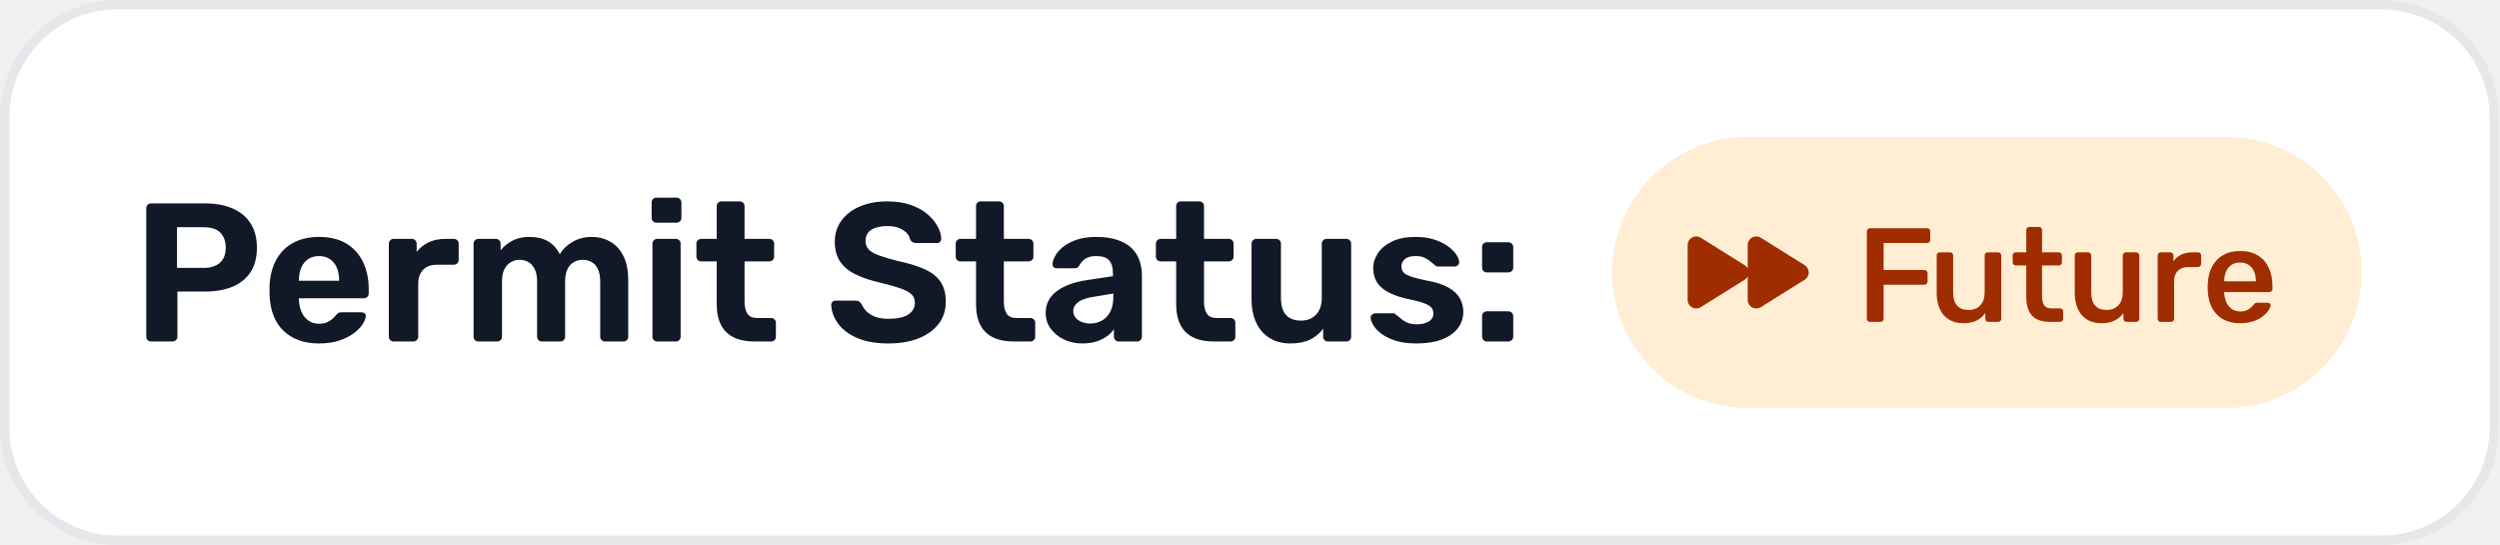
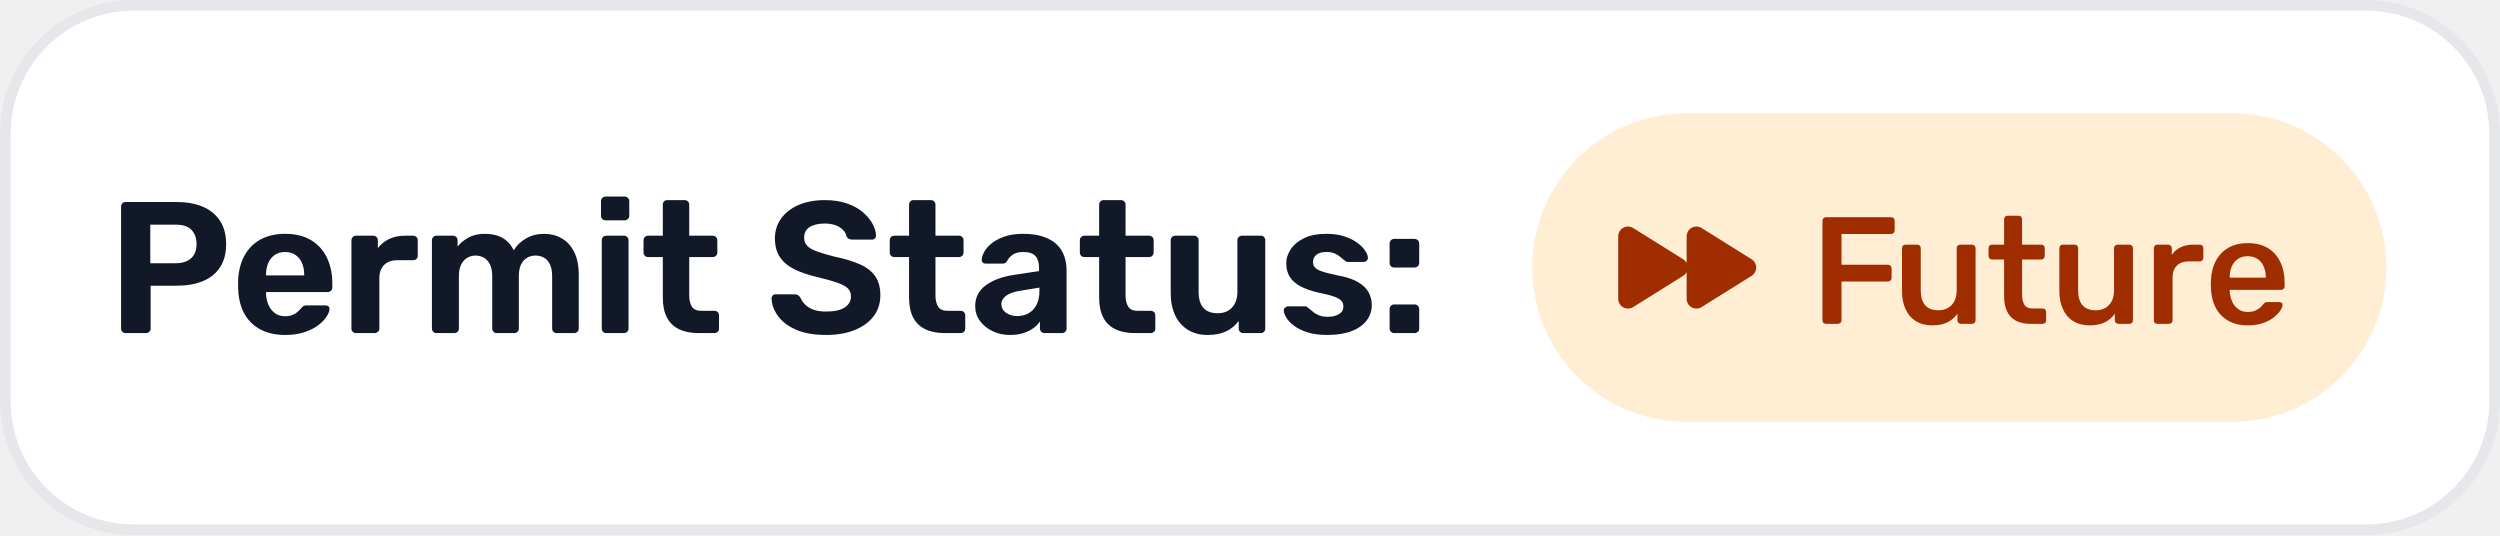
- <svg xmlns="http://www.w3.org/2000/svg" width="266.1" height="58" viewBox="0 0 266.1 58" role="img" aria-label="Permit Status: Future">
+ <svg xmlns="http://www.w3.org/2000/svg" width="233.6" height="50" viewBox="0 0 233.6 50" role="img" aria-label="Permit Status: Future">
  <style>
    .tile  { fill: #FFFFFF; stroke: rgb(229,231,235); }
    .label { fill: #111827; }
    .pill  { fill: rgb(255,237,212); stroke: transparent; }
    .ink   { fill: rgb(159,45,0); }
    @media (prefers-color-scheme: dark) {
      .tile  { fill: #1E293B; stroke: rgb(71,85,105); }
      .label { fill: #FFFFFF; }
      .pill  { fill: rgb(159,45,0); stroke: rgb(255,105,0); }
      .ink   { fill: rgb(255,237,212); }
    }
  </style>
-   <rect class="tile" x="0.5" y="0.5" width="265.1" height="57" rx="12" ry="12" stroke-width="1" />
-   <g transform="translate(14,6.45) scale(0.283784)">
+   <rect class="tile" x="0.5" y="0.5" width="232.6" height="49" rx="12" ry="12" stroke-width="1" />
+   <g transform="translate(10,6.21) scale(0.236486)">
    <g class="label" transform="translate(0 105.35)">
      <path d="M7.40 0.00Q6.59 0.00 6.07 -0.52Q5.55 -1.04 5.55 -1.78L5.55 -49.95Q5.55 -50.76 6.07 -51.28Q6.59 -51.80 7.40 -51.80L27.45 -51.80Q33.45 -51.80 37.81 -49.95Q42.18 -48.10 44.62 -44.40Q47.06 -40.70 47.06 -35.15Q47.06 -29.60 44.62 -25.94Q42.18 -22.27 37.81 -20.50Q33.45 -18.72 27.45 -18.72L17.24 -18.72L17.24 -1.78Q17.24 -1.04 16.72 -0.52Q16.21 0.00 15.39 0.00ZM17.09 -27.60L27.08 -27.60Q31.01 -27.60 33.19 -29.53Q35.37 -31.45 35.37 -35.22Q35.37 -38.63 33.41 -40.74Q31.45 -42.85 27.08 -42.85L17.09 -42.85ZM70.37 0.74Q62.01 0.74 57.05 -4.00Q52.10 -8.73 51.80 -17.69Q51.80 -18.28 51.80 -19.31Q51.80 -20.35 51.80 -21.02Q52.10 -26.64 54.39 -30.75Q56.68 -34.85 60.75 -37.04Q64.82 -39.22 70.37 -39.22Q76.52 -39.22 80.66 -36.70Q84.80 -34.19 86.91 -29.75Q89.02 -25.31 89.02 -19.61L89.02 -17.98Q89.02 -17.24 88.47 -16.72Q87.91 -16.21 87.17 -16.21L62.83 -16.21Q62.83 -16.13 62.83 -15.95Q62.83 -15.76 62.83 -15.61Q62.90 -13.17 63.79 -11.14Q64.68 -9.10 66.34 -7.88Q68.01 -6.66 70.30 -6.66Q72.15 -6.66 73.41 -7.21Q74.67 -7.77 75.48 -8.55Q76.29 -9.32 76.66 -9.77Q77.33 -10.58 77.74 -10.77Q78.14 -10.95 79.03 -10.95L86.36 -10.95Q87.02 -10.95 87.51 -10.54Q87.99 -10.14 87.91 -9.40Q87.84 -8.21 86.73 -6.47Q85.62 -4.74 83.40 -3.07Q81.18 -1.41 77.92 -0.33Q74.67 0.74 70.37 0.74ZM62.83 -22.79L77.92 -22.79L77.92 -22.94Q77.92 -25.68 77.03 -27.71Q76.15 -29.75 74.44 -30.89Q72.74 -32.04 70.37 -32.04Q68.01 -32.04 66.30 -30.89Q64.60 -29.75 63.71 -27.71Q62.83 -25.68 62.83 -22.94ZM98.35 0.00Q97.61 0.00 97.09 -0.52Q96.57 -1.04 96.57 -1.78L96.57 -36.63Q96.57 -37.44 97.09 -37.96Q97.61 -38.48 98.35 -38.48L105.23 -38.48Q105.97 -38.48 106.49 -37.96Q107.01 -37.44 107.01 -36.63L107.01 -33.60Q108.86 -35.96 111.56 -37.22Q114.26 -38.48 117.81 -38.48L120.92 -38.48Q121.73 -38.48 122.25 -37.96Q122.77 -37.44 122.77 -36.70L122.77 -30.56Q122.77 -29.82 122.25 -29.30Q121.73 -28.79 120.92 -28.79L114.70 -28.79Q111.30 -28.79 109.45 -26.90Q107.60 -25.01 107.60 -21.68L107.60 -1.78Q107.60 -1.04 107.04 -0.52Q106.49 0.00 105.75 0.00ZM130.15 0.00Q129.41 0.00 128.89 -0.52Q128.37 -1.04 128.37 -1.78L128.37 -36.70Q128.37 -37.44 128.89 -37.96Q129.41 -38.48 130.15 -38.48L136.66 -38.48Q137.47 -38.48 137.99 -37.96Q138.51 -37.44 138.51 -36.70L138.51 -34.19Q140.06 -36.19 142.69 -37.67Q145.32 -39.15 148.94 -39.22Q157.45 -39.37 160.71 -32.71Q162.41 -35.59 165.59 -37.41Q168.77 -39.22 172.70 -39.22Q176.54 -39.22 179.65 -37.44Q182.76 -35.67 184.57 -32.08Q186.39 -28.49 186.39 -22.94L186.39 -1.78Q186.39 -1.04 185.87 -0.52Q185.35 0.00 184.61 0.00L177.65 0.00Q176.91 0.00 176.40 -0.52Q175.88 -1.04 175.88 -1.78L175.88 -22.42Q175.88 -25.46 174.95 -27.27Q174.03 -29.08 172.55 -29.86Q171.07 -30.64 169.22 -30.64Q167.66 -30.64 166.15 -29.86Q164.63 -29.08 163.67 -27.27Q162.71 -25.46 162.71 -22.42L162.71 -1.78Q162.71 -1.04 162.19 -0.52Q161.67 0.00 160.93 0.00L153.97 0.00Q153.23 0.00 152.72 -0.52Q152.20 -1.04 152.20 -1.78L152.20 -22.42Q152.20 -25.46 151.24 -27.27Q150.27 -29.08 148.79 -29.86Q147.31 -30.64 145.54 -30.64Q143.98 -30.64 142.47 -29.82Q140.95 -29.01 139.99 -27.23Q139.03 -25.46 139.03 -22.42L139.03 -1.78Q139.03 -1.04 138.51 -0.52Q137.99 0.00 137.18 0.00ZM197.25 0.00Q196.51 0.00 195.99 -0.52Q195.48 -1.04 195.48 -1.78L195.48 -36.70Q195.48 -37.44 195.99 -37.96Q196.51 -38.48 197.25 -38.48L204.28 -38.48Q205.02 -38.48 205.54 -37.96Q206.06 -37.44 206.06 -36.70L206.06 -1.78Q206.06 -1.04 205.54 -0.52Q205.02 0.00 204.28 0.00ZM197.03 -44.55Q196.22 -44.55 195.70 -45.07Q195.18 -45.58 195.18 -46.32L195.18 -52.10Q195.18 -52.91 195.70 -53.43Q196.22 -53.95 197.03 -53.95L204.50 -53.95Q205.24 -53.95 205.80 -53.43Q206.35 -52.91 206.35 -52.10L206.35 -46.32Q206.35 -45.58 205.80 -45.07Q205.24 -44.55 204.50 -44.55ZM233.66 0.00Q229.15 0.00 225.97 -1.55Q222.79 -3.11 221.20 -6.22Q219.60 -9.32 219.60 -14.06L219.60 -30.04L213.76 -30.04Q213.02 -30.04 212.50 -30.56Q211.98 -31.08 211.98 -31.82L211.98 -36.70Q211.98 -37.44 212.50 -37.96Q213.02 -38.48 213.76 -38.48L219.60 -38.48L219.60 -50.76Q219.60 -51.50 220.09 -52.02Q220.57 -52.54 221.38 -52.54L228.26 -52.54Q229.00 -52.54 229.52 -52.02Q230.04 -51.50 230.04 -50.76L230.04 -38.48L239.29 -38.48Q240.10 -38.48 240.62 -37.96Q241.14 -37.44 241.14 -36.70L241.14 -31.82Q241.14 -31.08 240.62 -30.56Q240.10 -30.04 239.29 -30.04L230.04 -30.04L230.04 -14.95Q230.04 -12.06 231.11 -10.43Q232.18 -8.81 234.70 -8.81L239.95 -8.81Q240.77 -8.81 241.29 -8.29Q241.80 -7.77 241.80 -7.03L241.80 -1.78Q241.80 -1.04 241.29 -0.52Q240.77 0.00 239.95 0.00ZM284.10 0.74Q276.99 0.74 272.26 -1.33Q267.52 -3.40 265.12 -6.73Q262.71 -10.06 262.56 -13.76Q262.56 -14.36 263.01 -14.84Q263.45 -15.32 264.12 -15.32L271.67 -15.32Q272.63 -15.32 273.15 -14.91Q273.66 -14.50 274.03 -13.91Q274.55 -12.58 275.74 -11.36Q276.92 -10.14 278.96 -9.32Q280.99 -8.51 284.10 -8.51Q289.06 -8.51 291.50 -10.14Q293.94 -11.77 293.94 -14.50Q293.94 -16.50 292.65 -17.72Q291.35 -18.94 288.50 -19.94Q285.65 -20.94 280.99 -22.05Q275.44 -23.31 271.63 -25.20Q267.82 -27.08 265.86 -30.04Q263.90 -33.00 263.90 -37.44Q263.90 -41.81 266.30 -45.21Q268.71 -48.62 273.15 -50.58Q277.59 -52.54 283.65 -52.54Q288.54 -52.54 292.31 -51.24Q296.09 -49.95 298.60 -47.80Q301.12 -45.66 302.45 -43.22Q303.78 -40.77 303.86 -38.48Q303.86 -37.89 303.45 -37.41Q303.04 -36.93 302.30 -36.93L294.46 -36.93Q293.72 -36.93 293.13 -37.22Q292.53 -37.52 292.16 -38.26Q291.79 -40.33 289.50 -41.81Q287.21 -43.29 283.65 -43.29Q279.88 -43.29 277.66 -41.92Q275.44 -40.55 275.44 -37.67Q275.44 -35.82 276.59 -34.56Q277.73 -33.30 280.32 -32.34Q282.91 -31.38 287.21 -30.27Q293.64 -28.93 297.68 -27.08Q301.71 -25.23 303.63 -22.31Q305.56 -19.39 305.56 -15.02Q305.56 -10.06 302.82 -6.55Q300.08 -3.03 295.27 -1.15Q290.46 0.74 284.10 0.74ZM330.96 0.00Q326.44 0.00 323.26 -1.55Q320.08 -3.11 318.49 -6.22Q316.90 -9.32 316.90 -14.06L316.90 -30.04L311.05 -30.04Q310.31 -30.04 309.79 -30.56Q309.27 -31.08 309.27 -31.82L309.27 -36.70Q309.27 -37.44 309.79 -37.96Q310.31 -38.48 311.05 -38.48L316.90 -38.48L316.90 -50.76Q316.90 -51.50 317.38 -52.02Q317.86 -52.54 318.67 -52.54L325.55 -52.54Q326.29 -52.54 326.81 -52.02Q327.33 -51.50 327.33 -50.76L327.33 -38.48L336.58 -38.48Q337.39 -38.48 337.91 -37.96Q338.43 -37.44 338.43 -36.70L338.43 -31.82Q338.43 -31.08 337.91 -30.56Q337.39 -30.04 336.58 -30.04L327.33 -30.04L327.33 -14.95Q327.33 -12.06 328.40 -10.43Q329.48 -8.81 331.99 -8.81L337.25 -8.81Q338.06 -8.81 338.58 -8.29Q339.10 -7.77 339.10 -7.03L339.10 -1.78Q339.10 -1.04 338.58 -0.52Q338.06 0.00 337.25 0.00ZM356.79 0.74Q352.95 0.74 349.84 -0.78Q346.73 -2.29 344.88 -4.85Q343.03 -7.40 343.03 -10.66Q343.03 -15.84 347.25 -18.91Q351.47 -21.98 358.42 -23.01L368.26 -24.49L368.26 -25.83Q368.26 -28.79 366.86 -30.41Q365.45 -32.04 361.97 -32.04Q359.46 -32.04 357.94 -31.04Q356.42 -30.04 355.61 -28.42Q355.02 -27.45 353.91 -27.45L347.25 -27.45Q346.36 -27.45 345.95 -27.93Q345.55 -28.42 345.62 -29.08Q345.62 -30.27 346.55 -32.00Q347.47 -33.74 349.43 -35.37Q351.39 -37.00 354.50 -38.11Q357.61 -39.22 362.05 -39.22Q366.71 -39.22 370.00 -38.07Q373.30 -36.93 375.29 -35.00Q377.29 -33.08 378.22 -30.41Q379.14 -27.75 379.14 -24.79L379.14 -1.78Q379.14 -1.04 378.62 -0.52Q378.11 0.00 377.37 0.00L370.48 0.00Q369.67 0.00 369.15 -0.52Q368.63 -1.04 368.63 -1.78L368.63 -4.59Q367.67 -3.18 366.08 -2.00Q364.49 -0.81 362.20 -0.04Q359.90 0.74 356.79 0.74ZM359.68 -6.73Q362.12 -6.73 364.08 -7.81Q366.04 -8.88 367.23 -11.10Q368.41 -13.32 368.41 -16.65L368.41 -17.98L361.31 -16.80Q357.24 -16.21 355.31 -14.80Q353.39 -13.39 353.39 -11.47Q353.39 -9.92 354.28 -8.88Q355.17 -7.84 356.61 -7.29Q358.05 -6.73 359.68 -6.73ZM406.06 0.00Q401.55 0.00 398.37 -1.55Q395.19 -3.11 393.60 -6.22Q392.00 -9.32 392.00 -14.06L392.00 -30.04L386.16 -30.04Q385.42 -30.04 384.90 -30.56Q384.38 -31.08 384.38 -31.82L384.38 -36.70Q384.38 -37.44 384.90 -37.96Q385.42 -38.48 386.16 -38.48L392.00 -38.48L392.00 -50.76Q392.00 -51.50 392.49 -52.02Q392.97 -52.54 393.78 -52.54L400.66 -52.54Q401.40 -52.54 401.92 -52.02Q402.44 -51.50 402.44 -50.76L402.44 -38.48L411.69 -38.48Q412.50 -38.48 413.02 -37.96Q413.54 -37.44 413.54 -36.70L413.54 -31.82Q413.54 -31.08 413.02 -30.56Q412.50 -30.04 411.69 -30.04L402.44 -30.04L402.44 -14.95Q402.44 -12.06 403.51 -10.43Q404.58 -8.81 407.10 -8.81L412.35 -8.81Q413.17 -8.81 413.69 -8.29Q414.20 -7.77 414.20 -7.03L414.20 -1.78Q414.20 -1.04 413.69 -0.52Q413.17 0.00 412.35 0.00ZM434.86 0.74Q430.42 0.74 427.13 -1.26Q423.84 -3.26 422.06 -6.99Q420.28 -10.73 420.28 -15.91L420.28 -36.70Q420.28 -37.44 420.80 -37.96Q421.32 -38.48 422.06 -38.48L429.53 -38.48Q430.27 -38.48 430.79 -37.96Q431.31 -37.44 431.31 -36.70L431.31 -16.35Q431.31 -7.84 438.86 -7.84Q442.41 -7.84 444.52 -10.10Q446.63 -12.36 446.63 -16.35L446.63 -36.70Q446.63 -37.44 447.15 -37.96Q447.66 -38.48 448.48 -38.48L455.88 -38.48Q456.62 -38.48 457.14 -37.96Q457.65 -37.44 457.65 -36.70L457.65 -1.78Q457.65 -1.04 457.14 -0.52Q456.62 0.00 455.88 0.00L449.00 0.00Q448.18 0.00 447.66 -0.52Q447.15 -1.04 447.15 -1.78L447.15 -4.81Q445.22 -2.15 442.22 -0.70Q439.23 0.74 434.86 0.74ZM482.13 0.74Q477.54 0.74 474.32 -0.30Q471.11 -1.33 469.03 -2.89Q466.96 -4.44 466.00 -6.07Q465.04 -7.70 464.96 -8.73Q464.89 -9.55 465.48 -10.06Q466.07 -10.58 466.67 -10.58L473.40 -10.58Q473.70 -10.58 473.92 -10.51Q474.14 -10.43 474.44 -10.06Q475.40 -9.40 476.40 -8.51Q477.40 -7.62 478.84 -7.03Q480.28 -6.44 482.35 -6.44Q484.94 -6.44 486.72 -7.47Q488.50 -8.51 488.50 -10.51Q488.50 -11.91 487.68 -12.80Q486.87 -13.69 484.68 -14.47Q482.50 -15.24 478.36 -16.06Q474.29 -17.02 471.51 -18.50Q468.74 -19.98 467.33 -22.24Q465.93 -24.49 465.93 -27.60Q465.93 -30.41 467.70 -33.11Q469.48 -35.82 473.03 -37.52Q476.58 -39.22 481.76 -39.22Q485.83 -39.22 488.87 -38.22Q491.90 -37.22 493.93 -35.74Q495.97 -34.26 497.04 -32.67Q498.12 -31.08 498.19 -29.90Q498.26 -29.16 497.75 -28.64Q497.23 -28.12 496.56 -28.12L490.35 -28.12Q489.98 -28.12 489.68 -28.23Q489.38 -28.34 489.16 -28.56Q488.27 -29.23 487.35 -30.04Q486.42 -30.86 485.13 -31.45Q483.83 -32.04 481.76 -32.04Q479.17 -32.04 477.84 -30.93Q476.51 -29.82 476.51 -28.12Q476.51 -26.94 477.17 -26.05Q477.84 -25.16 479.91 -24.42Q481.98 -23.68 486.28 -22.79Q491.31 -21.90 494.27 -20.16Q497.23 -18.43 498.49 -16.09Q499.74 -13.76 499.74 -11.10Q499.74 -7.70 497.71 -5.00Q495.67 -2.29 491.75 -0.78Q487.83 0.74 482.13 0.74ZM508.56 -25.90Q507.82 -25.90 507.30 -26.42Q506.78 -26.94 506.78 -27.68L506.78 -35.37Q506.78 -36.19 507.30 -36.70Q507.82 -37.22 508.56 -37.22L516.62 -37.22Q517.36 -37.22 517.92 -36.70Q518.47 -36.19 518.47 -35.37L518.47 -27.68Q518.47 -26.94 517.92 -26.42Q517.36 -25.90 516.62 -25.90ZM508.56 0.00Q507.82 0.00 507.30 -0.52Q506.78 -1.04 506.78 -1.78L506.78 -9.47Q506.78 -10.29 507.30 -10.80Q507.82 -11.32 508.56 -11.32L516.62 -11.32Q517.36 -11.32 517.92 -10.80Q518.47 -10.29 518.47 -9.47L518.47 -1.78Q518.47 -1.04 517.92 -0.52Q517.36 0.00 516.62 0.00Z" />
    </g>
  </g>
-   <g transform="translate(171.1,14) scale(0.192308)">
+   <g transform="translate(142.6,10) scale(0.192308)">
    <rect class="pill" x="3" y="3" width="415" height="150" rx="75" ry="75" stroke-width="6" />
    <g class="ink" transform="translate(40,40) scale(4.75)">
      <path d="M2.53 3.956A1 1 0 0 0 1 4.804v6.392a1 1 0 0 0 1.53.848l5.113-3.196c.16-.1.279-.233.357-.383v2.73a1 1 0 0 0 1.53.849l5.113-3.196a1 1 0 0 0 0-1.696L9.53 3.956A1 1 0 0 0 8 4.804v2.731a.992.992 0 0 0-.357-.383L2.53 3.956Z" />
    </g>
    <g class="ink" transform="translate(138 105.35)">
      <path d="M7.70 0.00Q6.96 0.00 6.47 -0.48Q5.99 -0.96 5.99 -1.78L5.99 -50.02Q5.99 -50.84 6.47 -51.32Q6.96 -51.80 7.70 -51.80L39.29 -51.80Q40.11 -51.80 40.59 -51.32Q41.07 -50.84 41.07 -50.02L41.07 -45.44Q41.07 -44.70 40.59 -44.18Q40.11 -43.66 39.29 -43.66L15.24 -43.66L15.24 -28.71L37.81 -28.71Q38.63 -28.71 39.11 -28.19Q39.59 -27.68 39.59 -26.86L39.59 -22.35Q39.59 -21.61 39.11 -21.09Q38.63 -20.57 37.81 -20.57L15.24 -20.57L15.24 -1.78Q15.24 -0.96 14.73 -0.48Q14.21 0.00 13.39 0.00ZM59.30 0.74Q54.71 0.74 51.41 -1.29Q48.12 -3.33 46.38 -7.10Q44.64 -10.88 44.64 -15.91L44.64 -36.70Q44.64 -37.52 45.12 -38.00Q45.61 -38.48 46.35 -38.48L52.04 -38.48Q52.78 -38.48 53.26 -38.00Q53.75 -37.52 53.75 -36.70L53.75 -16.35Q53.75 -6.59 62.33 -6.59Q66.40 -6.59 68.80 -9.18Q71.21 -11.77 71.21 -16.35L71.21 -36.70Q71.21 -37.52 71.73 -38.00Q72.25 -38.48 72.99 -38.48L78.61 -38.48Q79.35 -38.48 79.87 -38.00Q80.39 -37.52 80.39 -36.70L80.39 -1.78Q80.39 -0.96 79.87 -0.48Q79.35 0.00 78.61 0.00L73.36 0.00Q72.62 0.00 72.10 -0.48Q71.58 -0.96 71.58 -1.78L71.58 -4.88Q69.66 -2.22 66.73 -0.74Q63.81 0.74 59.30 0.74ZM107.20 0.00Q102.83 0.00 99.94 -1.55Q97.06 -3.11 95.65 -6.14Q94.25 -9.18 94.25 -13.54L94.25 -31.23L88.47 -31.23Q87.66 -31.23 87.18 -31.75Q86.70 -32.26 86.70 -33.00L86.70 -36.70Q86.70 -37.52 87.18 -38.00Q87.66 -38.48 88.47 -38.48L94.25 -38.48L94.25 -50.76Q94.25 -51.58 94.73 -52.06Q95.21 -52.54 96.02 -52.54L101.28 -52.54Q102.02 -52.54 102.50 -52.06Q102.98 -51.58 102.98 -50.76L102.98 -38.48L112.23 -38.48Q112.97 -38.48 113.49 -38.00Q114.00 -37.52 114.00 -36.70L114.00 -33.00Q114.00 -32.26 113.49 -31.75Q112.97 -31.23 112.23 -31.23L102.98 -31.23L102.98 -14.28Q102.98 -11.10 104.09 -9.29Q105.20 -7.47 108.01 -7.47L112.89 -7.47Q113.71 -7.47 114.19 -6.99Q114.67 -6.51 114.67 -5.77L114.67 -1.78Q114.67 -0.96 114.19 -0.48Q113.71 0.00 112.89 0.00ZM135.76 0.74Q131.17 0.74 127.87 -1.29Q124.58 -3.33 122.84 -7.10Q121.10 -10.88 121.10 -15.91L121.10 -36.70Q121.10 -37.52 121.58 -38.00Q122.07 -38.48 122.81 -38.48L128.50 -38.48Q129.24 -38.48 129.72 -38.00Q130.21 -37.52 130.21 -36.70L130.21 -16.35Q130.21 -6.59 138.79 -6.59Q142.86 -6.59 145.26 -9.18Q147.67 -11.77 147.67 -16.35L147.67 -36.70Q147.67 -37.52 148.19 -38.00Q148.71 -38.48 149.45 -38.48L155.07 -38.48Q155.81 -38.48 156.33 -38.00Q156.85 -37.52 156.85 -36.70L156.85 -1.78Q156.85 -0.96 156.33 -0.48Q155.81 0.00 155.07 0.00L149.82 0.00Q149.08 0.00 148.56 -0.48Q148.04 -0.96 148.04 -1.78L148.04 -4.88Q146.12 -2.22 143.19 -0.74Q140.27 0.74 135.76 0.74ZM168.71 0.00Q167.97 0.00 167.49 -0.48Q167.01 -0.96 167.01 -1.78L167.01 -36.70Q167.01 -37.44 167.49 -37.96Q167.97 -38.48 168.71 -38.48L173.96 -38.48Q174.70 -38.48 175.22 -37.96Q175.74 -37.44 175.74 -36.70L175.74 -33.52Q177.44 -35.96 180.07 -37.22Q182.69 -38.48 186.32 -38.48L189.35 -38.48Q190.09 -38.48 190.58 -38.00Q191.06 -37.52 191.06 -36.70L191.06 -32.12Q191.06 -31.38 190.58 -30.86Q190.09 -30.34 189.35 -30.34L183.95 -30.34Q180.25 -30.34 178.18 -28.27Q176.11 -26.20 176.11 -22.50L176.11 -1.78Q176.11 -0.96 175.59 -0.48Q175.07 0.00 174.33 0.00ZM212.66 0.74Q204.60 0.74 199.86 -4.00Q195.13 -8.73 194.76 -17.24Q194.68 -18.06 194.68 -19.31Q194.68 -20.57 194.76 -21.31Q195.05 -26.86 197.27 -30.86Q199.49 -34.85 203.38 -37.04Q207.26 -39.22 212.59 -39.22Q218.51 -39.22 222.47 -36.78Q226.43 -34.34 228.50 -29.93Q230.57 -25.53 230.57 -19.76L230.57 -18.28Q230.57 -17.54 230.05 -17.02Q229.54 -16.50 228.80 -16.50L203.86 -16.50Q203.86 -16.50 203.86 -16.28Q203.86 -16.06 203.86 -15.91Q204.01 -13.25 205.01 -10.91Q206.00 -8.58 207.97 -7.18Q209.93 -5.77 212.59 -5.77Q214.81 -5.77 216.33 -6.44Q217.84 -7.10 218.77 -7.99Q219.69 -8.88 220.06 -9.40Q220.73 -10.21 221.14 -10.40Q221.54 -10.58 222.36 -10.58L227.91 -10.58Q228.65 -10.58 229.13 -10.17Q229.61 -9.77 229.54 -9.10Q229.46 -7.92 228.32 -6.25Q227.17 -4.59 225.06 -2.96Q222.95 -1.33 219.81 -0.30Q216.66 0.74 212.66 0.74ZM203.86 -22.42L221.40 -22.42L221.40 -22.64Q221.40 -25.60 220.36 -27.93Q219.32 -30.27 217.36 -31.56Q215.40 -32.86 212.59 -32.86Q209.85 -32.86 207.89 -31.56Q205.93 -30.27 204.89 -27.93Q203.86 -25.60 203.86 -22.64Z" />
    </g>
  </g>
</svg>
